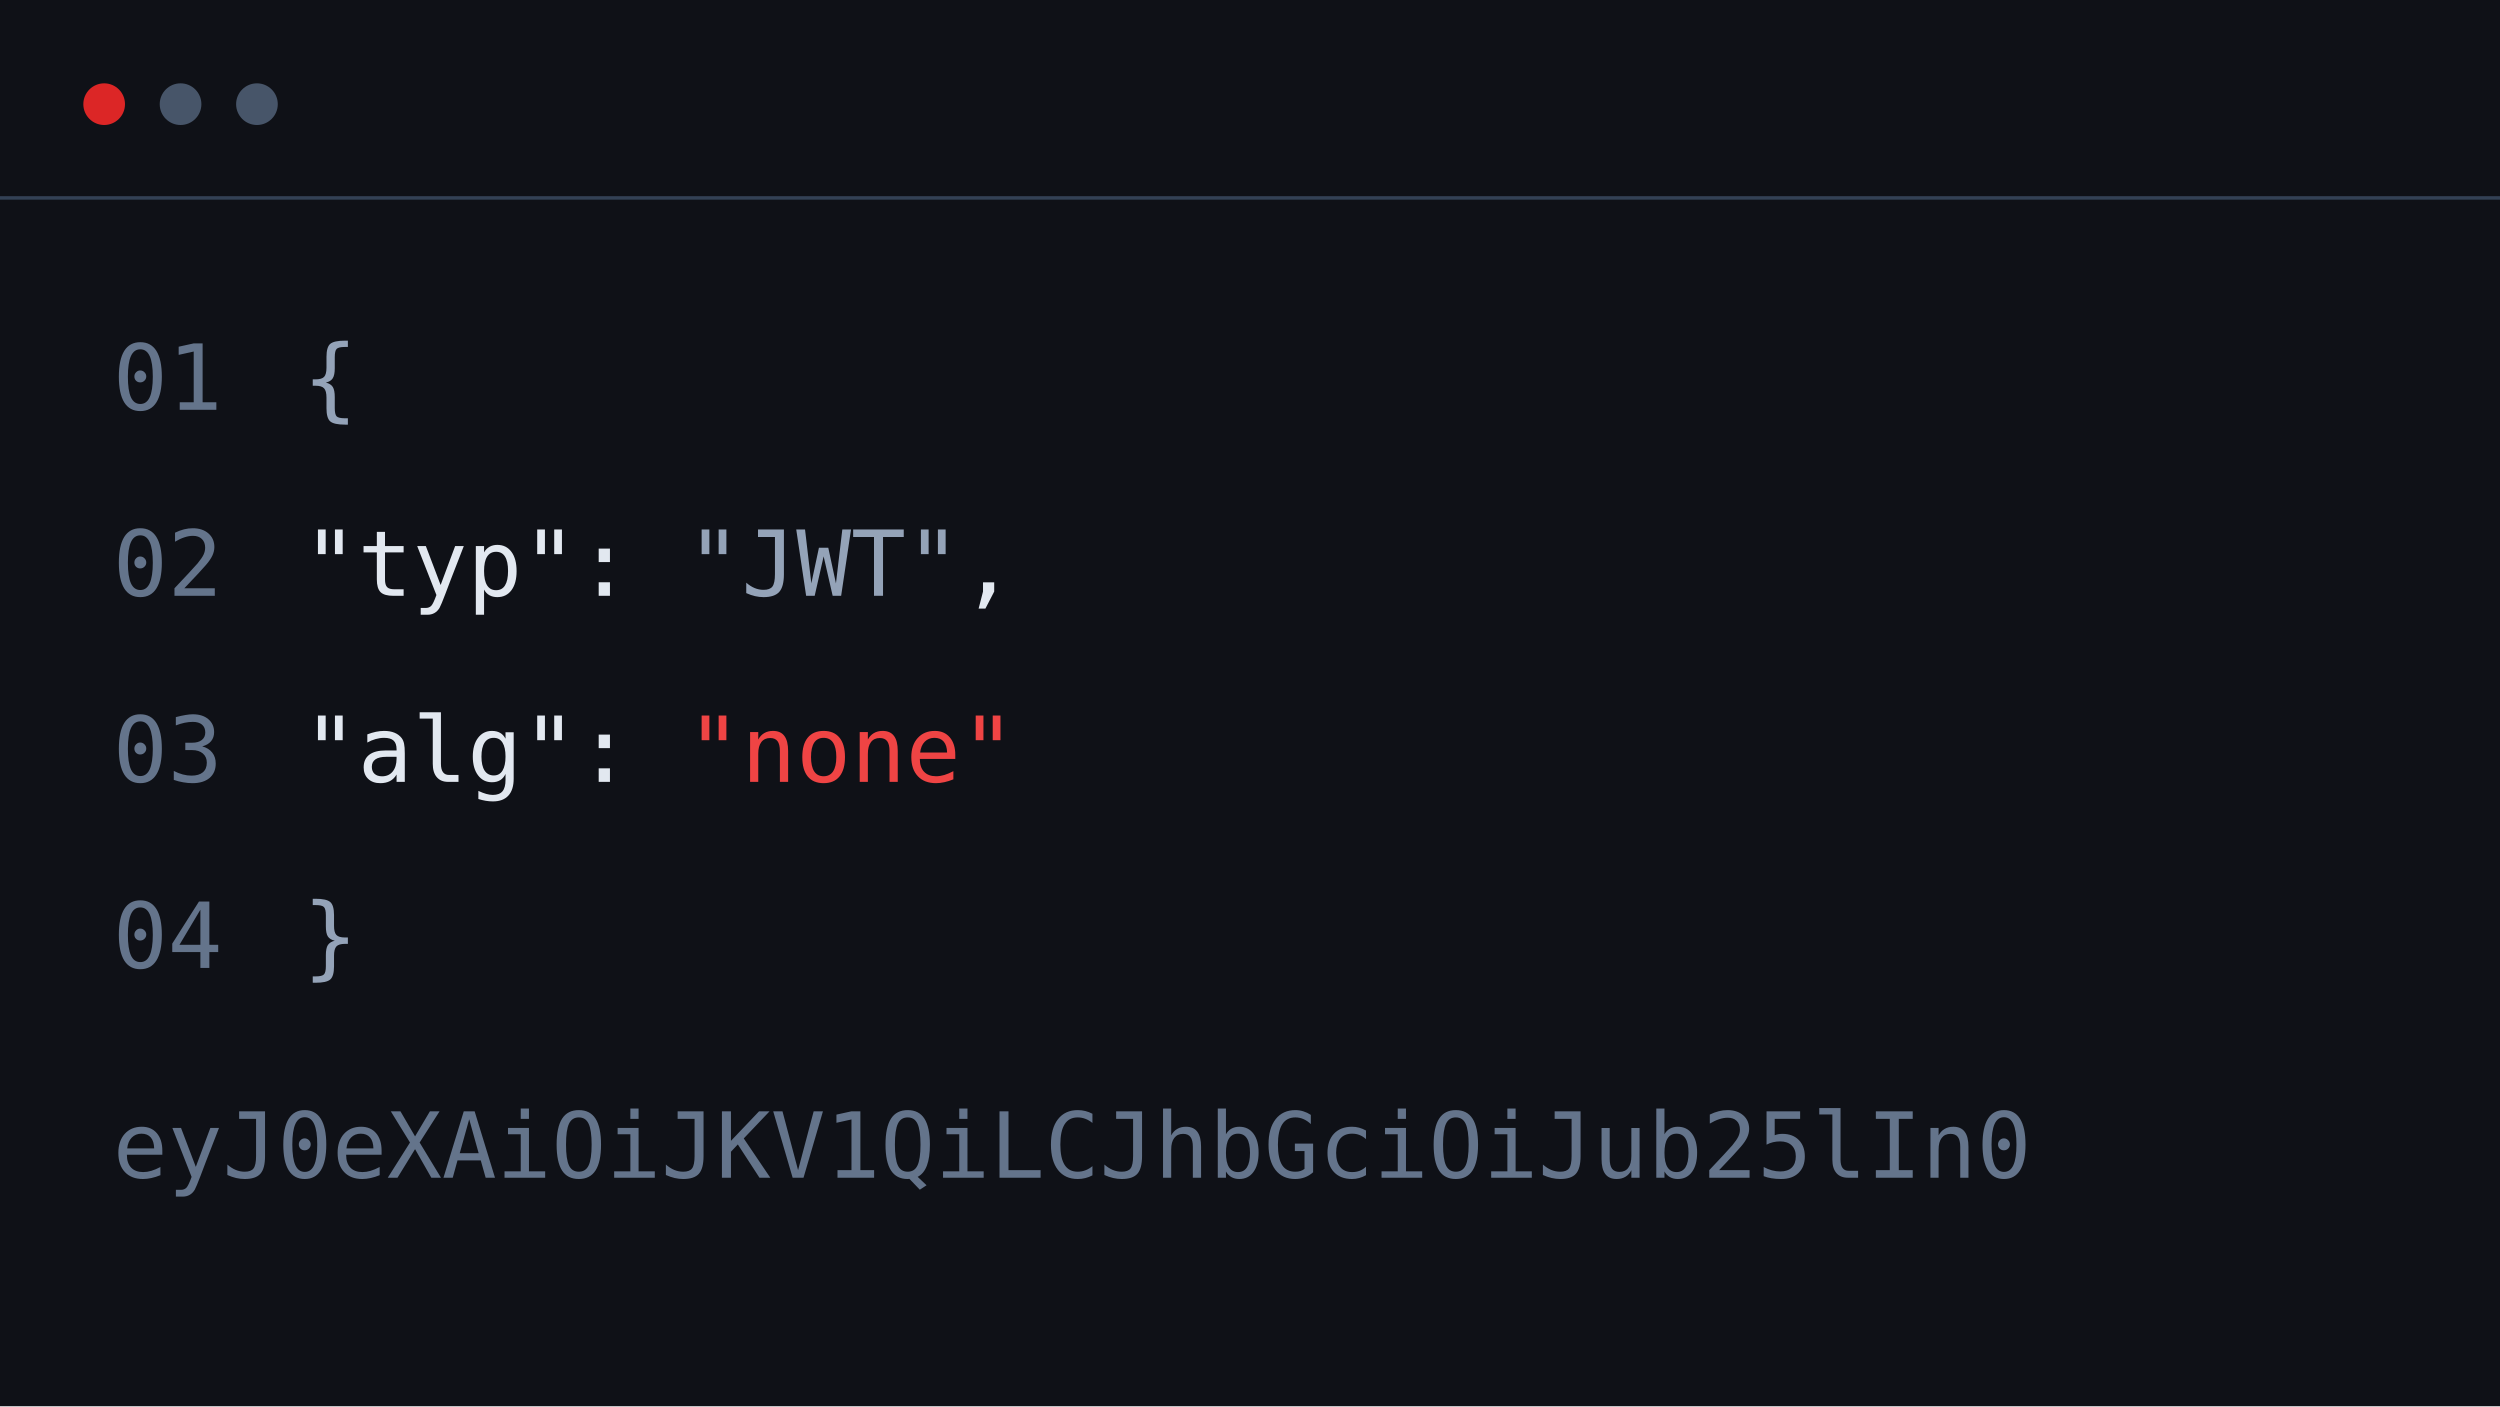
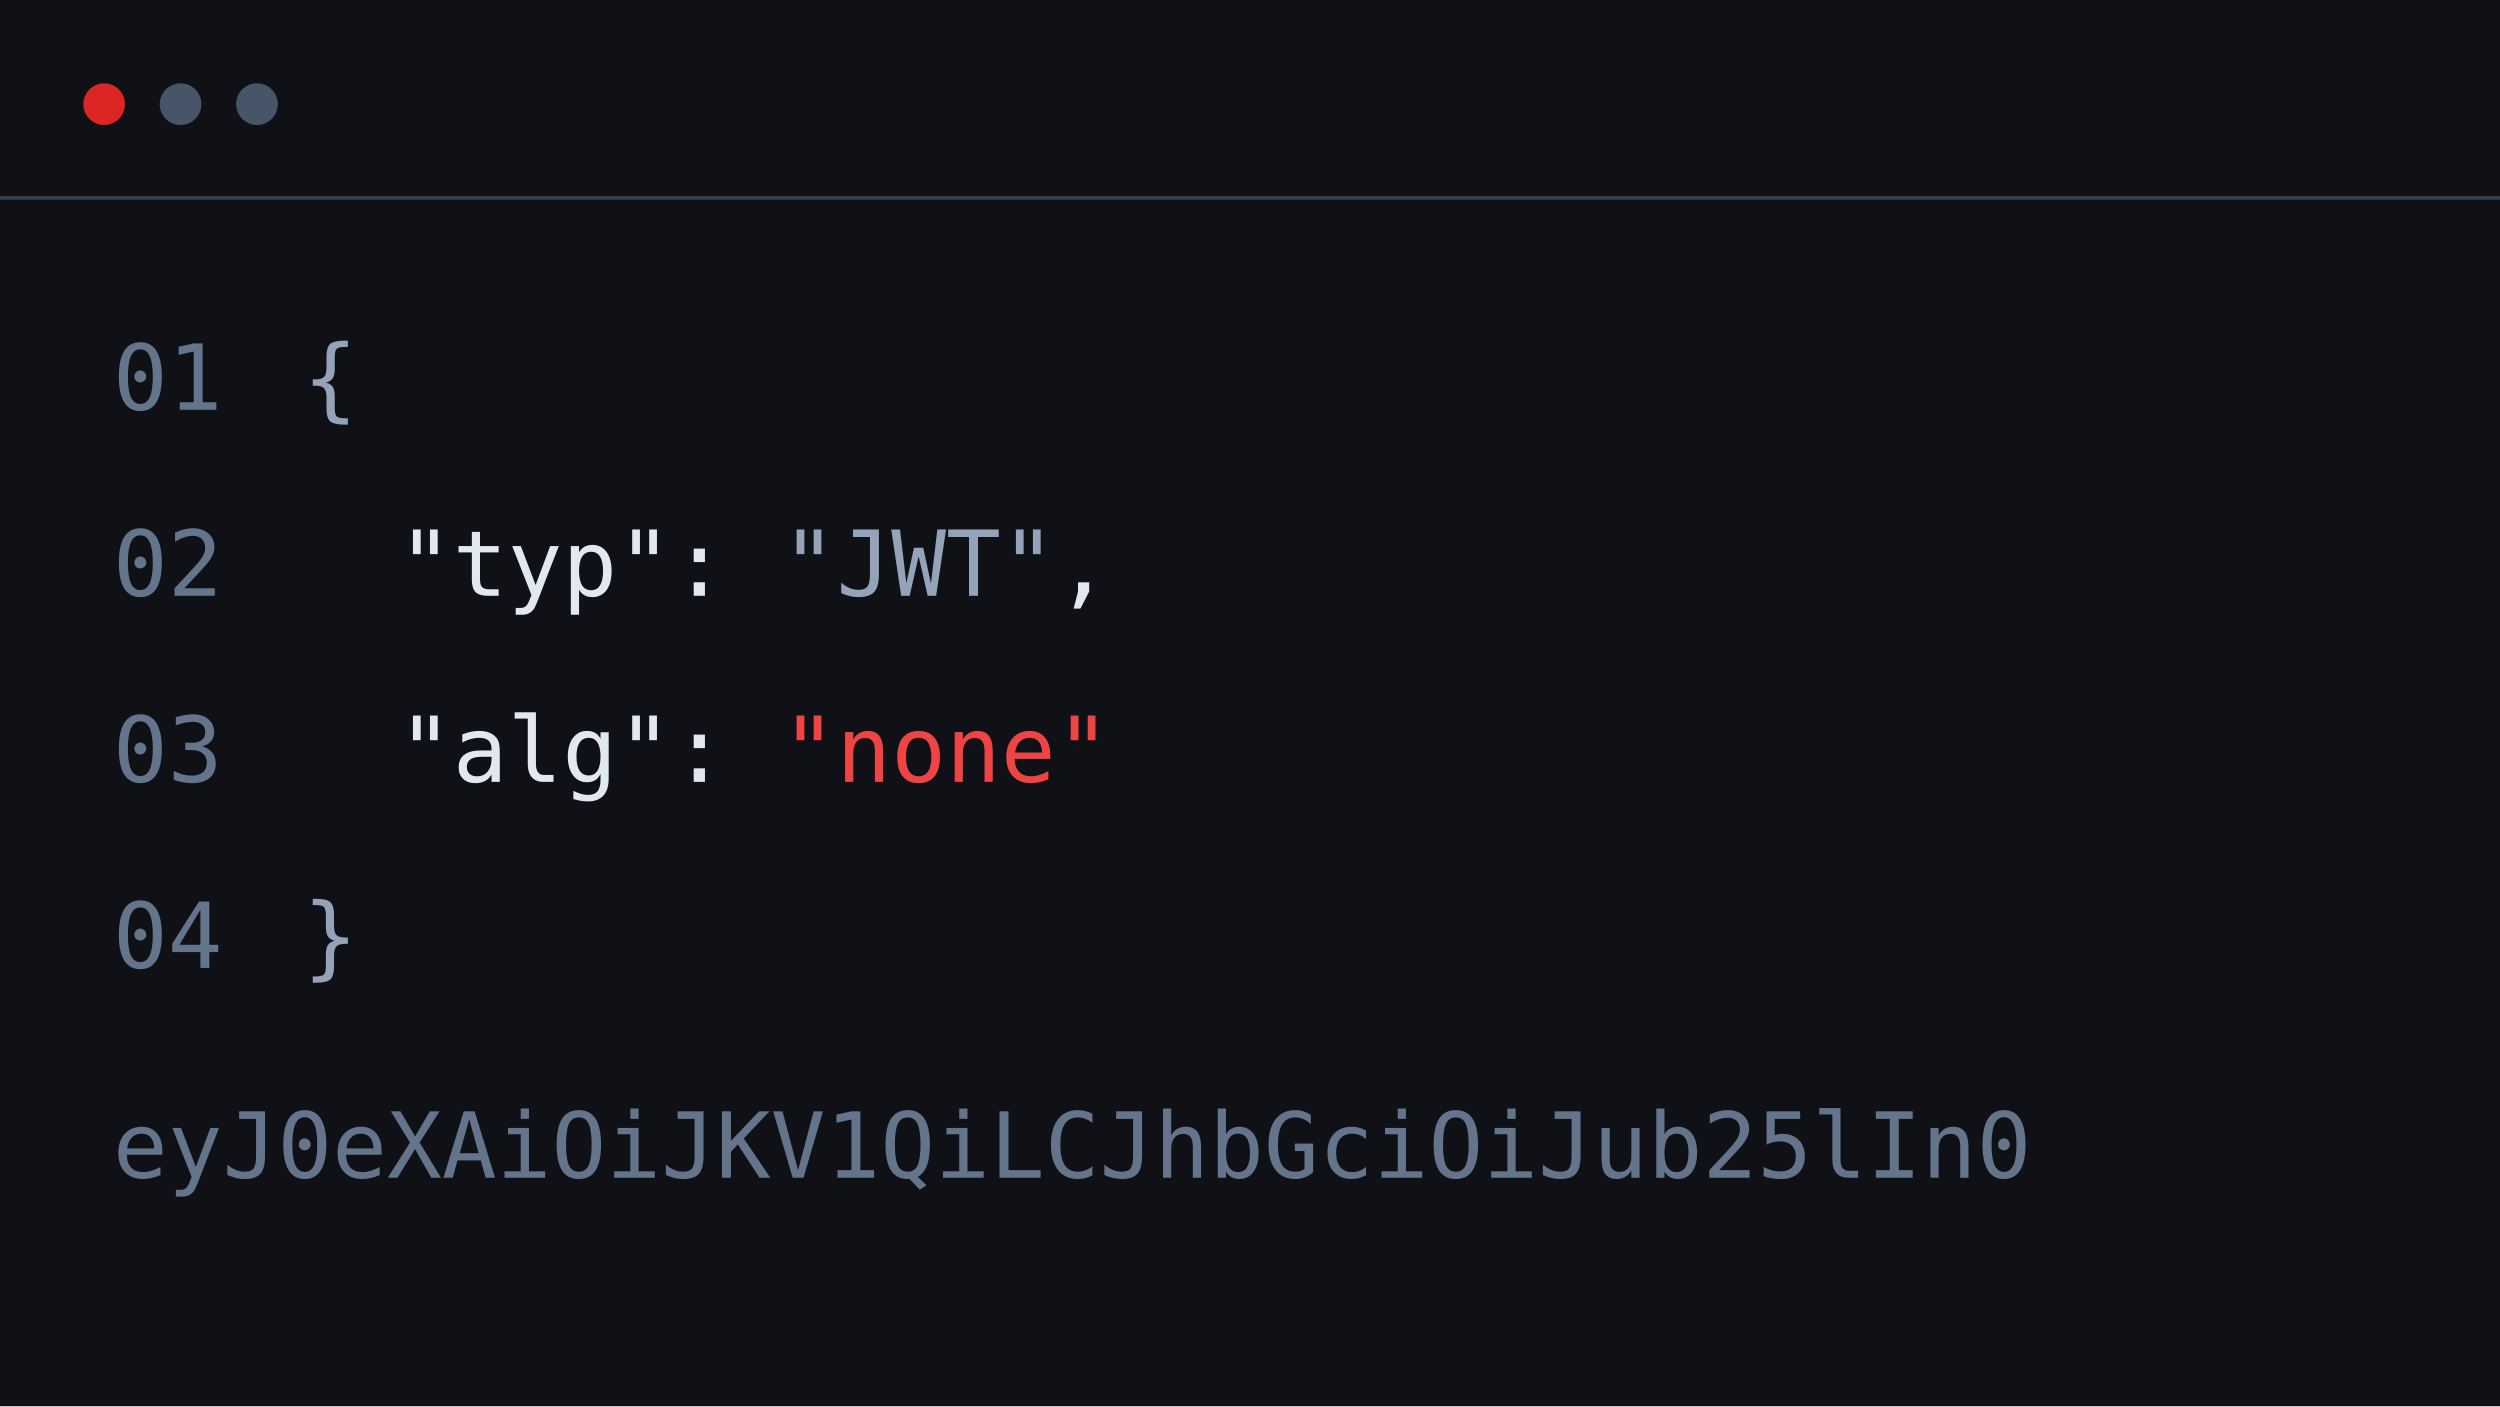
<svg xmlns="http://www.w3.org/2000/svg" viewBox="0 0 720 405" role="img" aria-labelledby="title desc">
  <rect width="720" height="405" fill="#0f1117" />
  <circle cx="30" cy="30" r="6" fill="#dc2626" />
  <circle cx="52" cy="30" r="6" fill="#475569" />
  <circle cx="74" cy="30" r="6" fill="#475569" />
  <path d="M0 57h720" stroke="#334155" />
  <g transform="translate(-45 -45) scale(1.14)" font-family="ui-monospace, SFMono-Regular, Menlo, monospace" font-size="23">
    <text x="68" y="143" fill="#64748b">01</text>
    <text x="116" y="143" fill="#94a3b8">{</text>
    <text x="68" y="190" fill="#64748b">02</text>
-     <text x="116" y="190" fill="#e2e8f0">"typ": <tspan fill="#94a3b8">"JWT"</tspan>,</text>
+     <text x="140" y="190" fill="#e2e8f0">"typ": <tspan fill="#94a3b8">"JWT"</tspan>,</text>
    <text x="68" y="237" fill="#64748b">03</text>
-     <text x="116" y="237" fill="#e2e8f0">"alg": <tspan fill="#ef4444">"none"</tspan>
+     <text x="140" y="237" fill="#e2e8f0">"alg": <tspan fill="#ef4444">"none"</tspan>
    </text>
    <text x="68" y="284" fill="#64748b">04</text>
    <text x="116" y="284" fill="#94a3b8">}</text>
    <text x="68" y="337" fill="#64748b">eyJ0eXAiOiJKV1QiLCJhbGciOiJub25lIn0</text>
  </g>
</svg>
